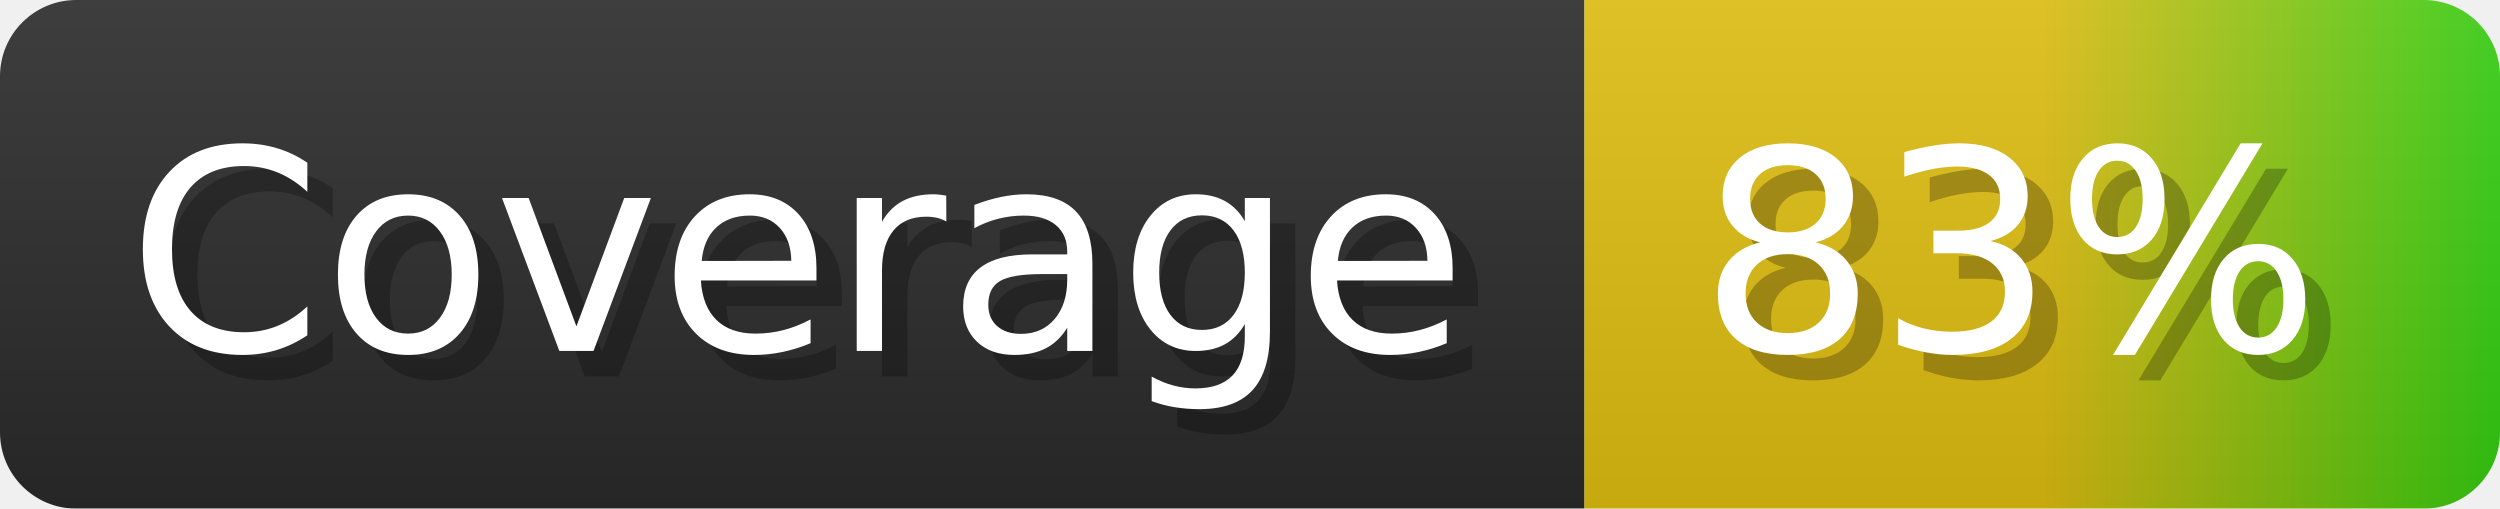
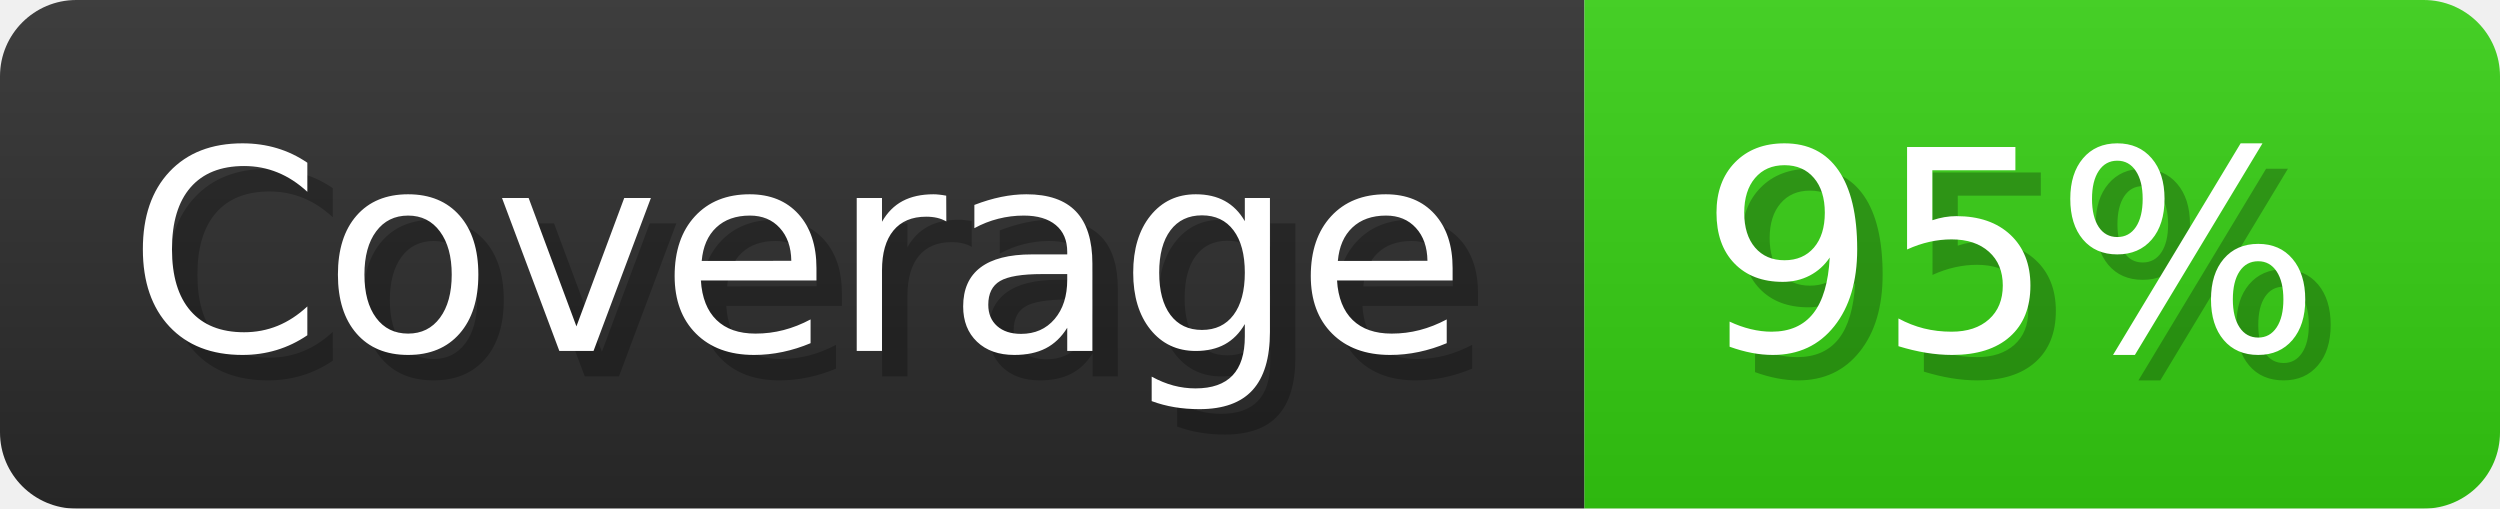
- <svg xmlns="http://www.w3.org/2000/svg" width="98.3" height="20" viewBox="0 0 983 200" role="img" aria-label="Coverage: 83%">
+ <svg xmlns="http://www.w3.org/2000/svg" width="98.3" height="20" viewBox="0 0 983 200" role="img" aria-label="Coverage: 95%">
  <linearGradient id="a" x2="0" y2="100%">
    <stop offset="0" stop-opacity=".1" stop-color="#EEE" />
    <stop offset="1" stop-opacity=".1" />
  </linearGradient>
  <mask id="m">
    <rect width="983" height="200" rx="30" fill="#FFF" />
  </mask>
  <g mask="url(#m)">
    <rect width="623" height="200" fill="#2A2A2A" />
    <rect width="360" height="200" fill="url(#x)" x="623" />
    <rect width="983" height="200" fill="url(#a)" />
  </g>
  <g aria-hidden="true" fill="#fff" text-anchor="start" font-family="Verdana,DejaVu Sans,sans-serif" font-size="110">
    <text x="60" y="148" textLength="523" fill="#000" opacity="0.25">Coverage</text>
    <text x="50" y="138" textLength="523">Coverage</text>
-     <text x="678" y="148" textLength="260" fill="#000" opacity="0.25">83%</text>
-     <text x="668" y="138" textLength="260">83%</text>
+     <text x="678" y="148" textLength="260" fill="#000" opacity="0.25">95%</text>
+     <text x="668" y="138" textLength="260">95%</text>
  </g>
  <linearGradient id="x" x1="0%" y1="0%" x2="100%" y2="0%">
-     <stop offset="0%" style="stop-color:#DB1" />
-     <stop offset="50%" style="stop-color:#DB1" />
+     <stop offset="0%" style="stop-color:#3C1" />
+     <stop offset="50%" style="stop-color:#3C1" />
    <stop offset="100%" style="stop-color:#3C1" />
  </linearGradient>
</svg>
